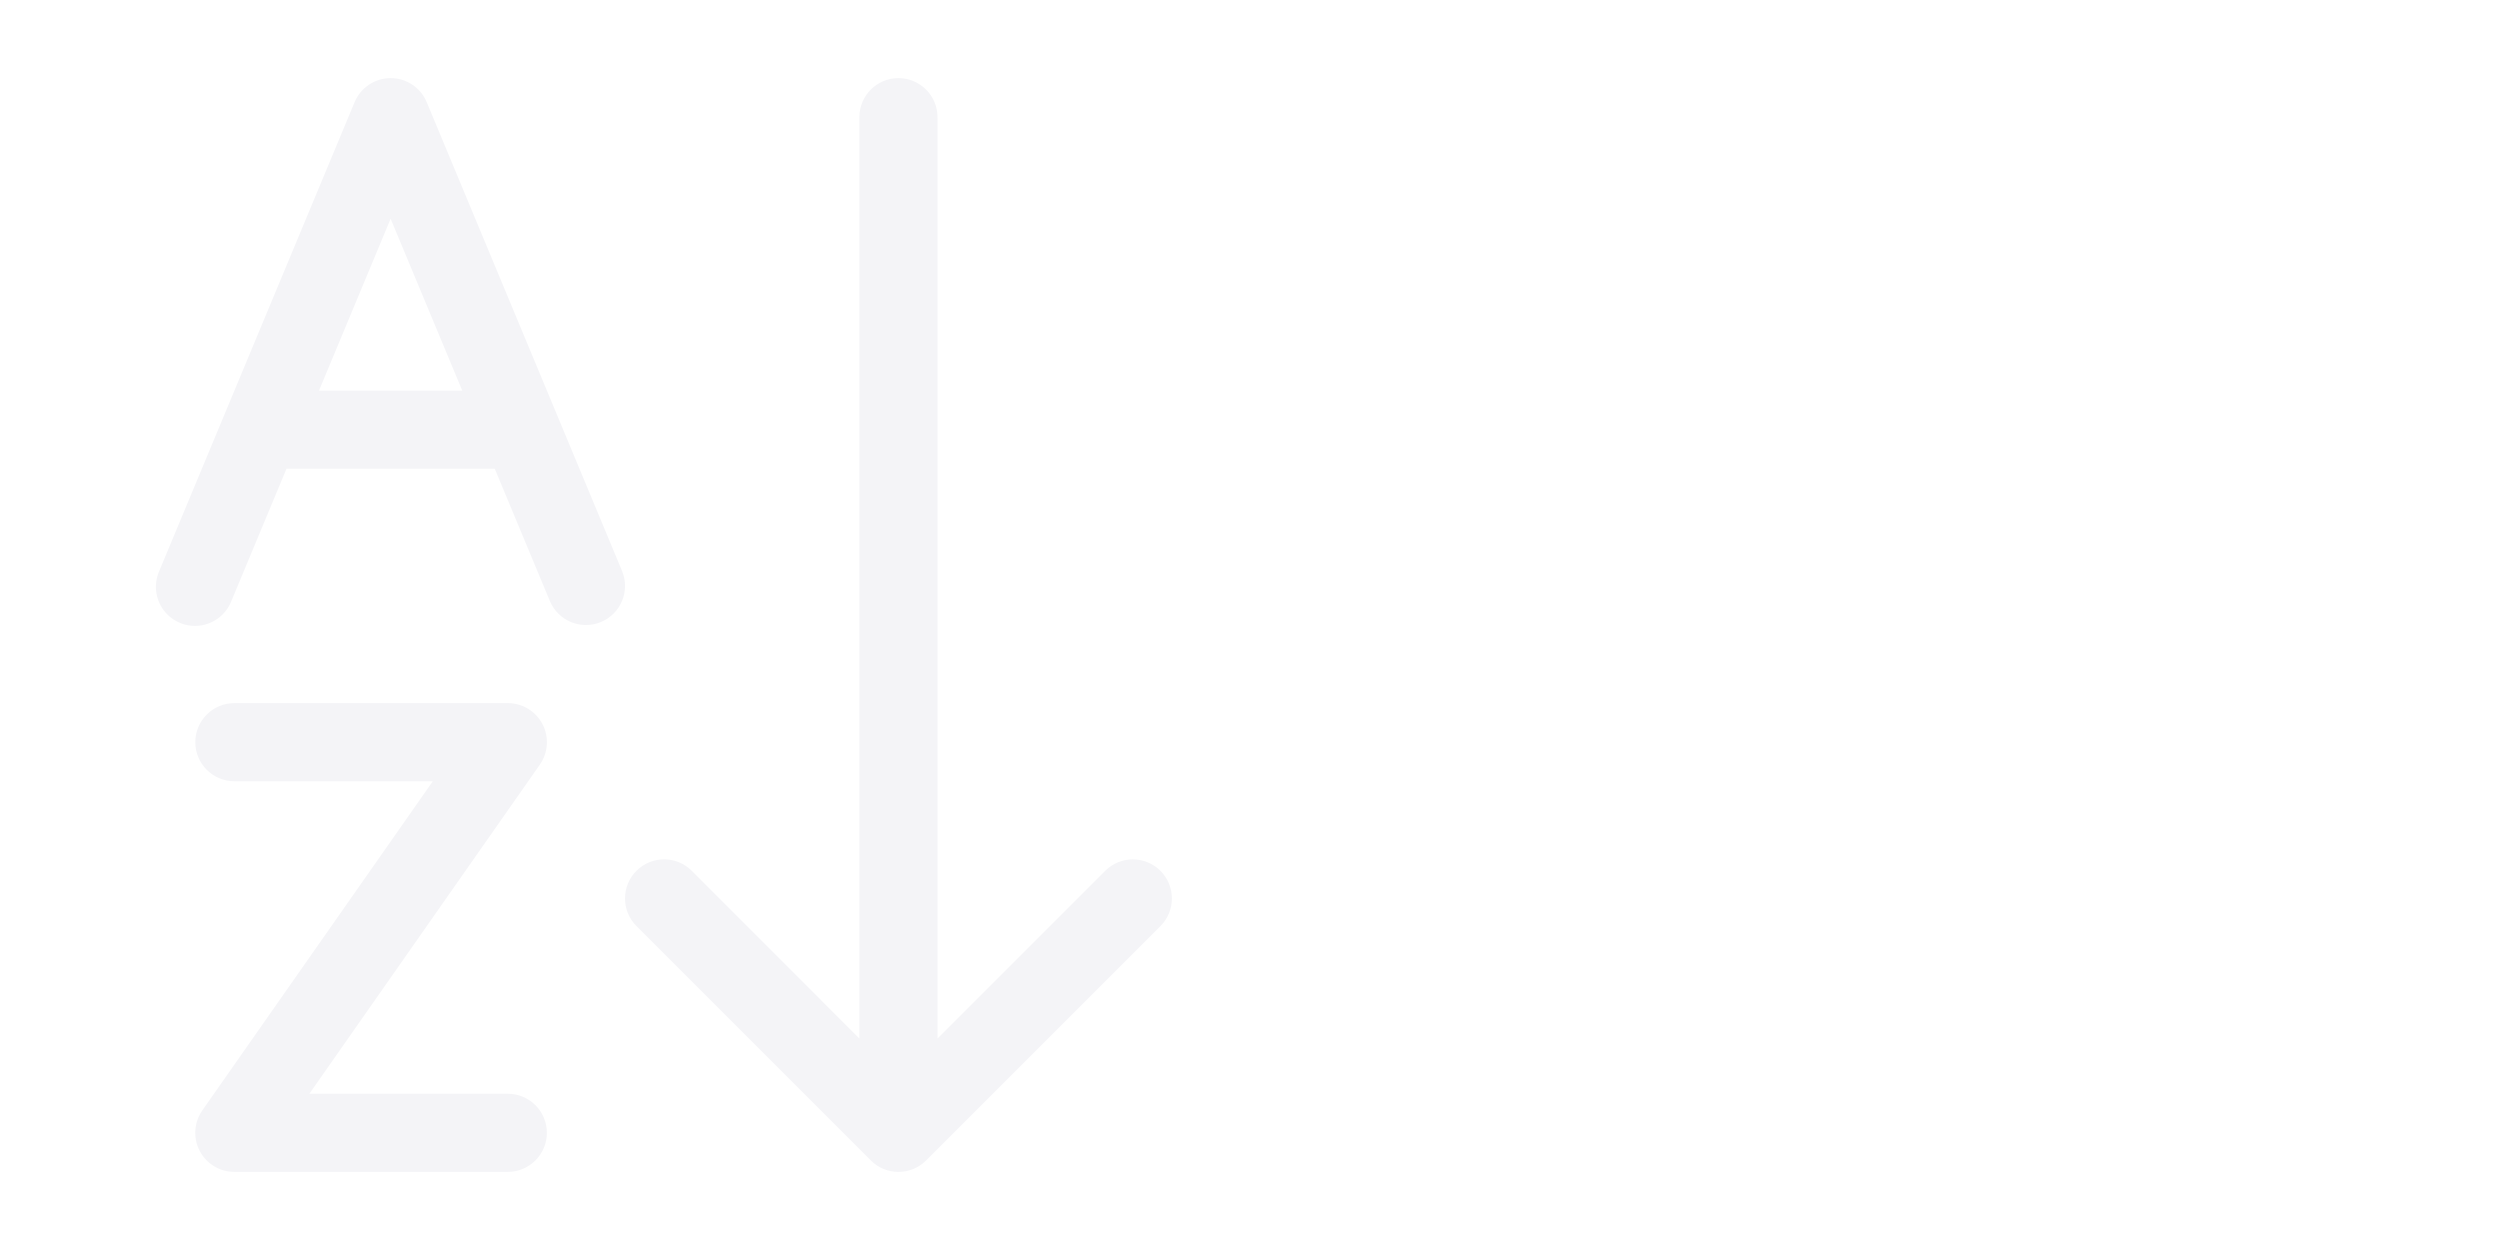
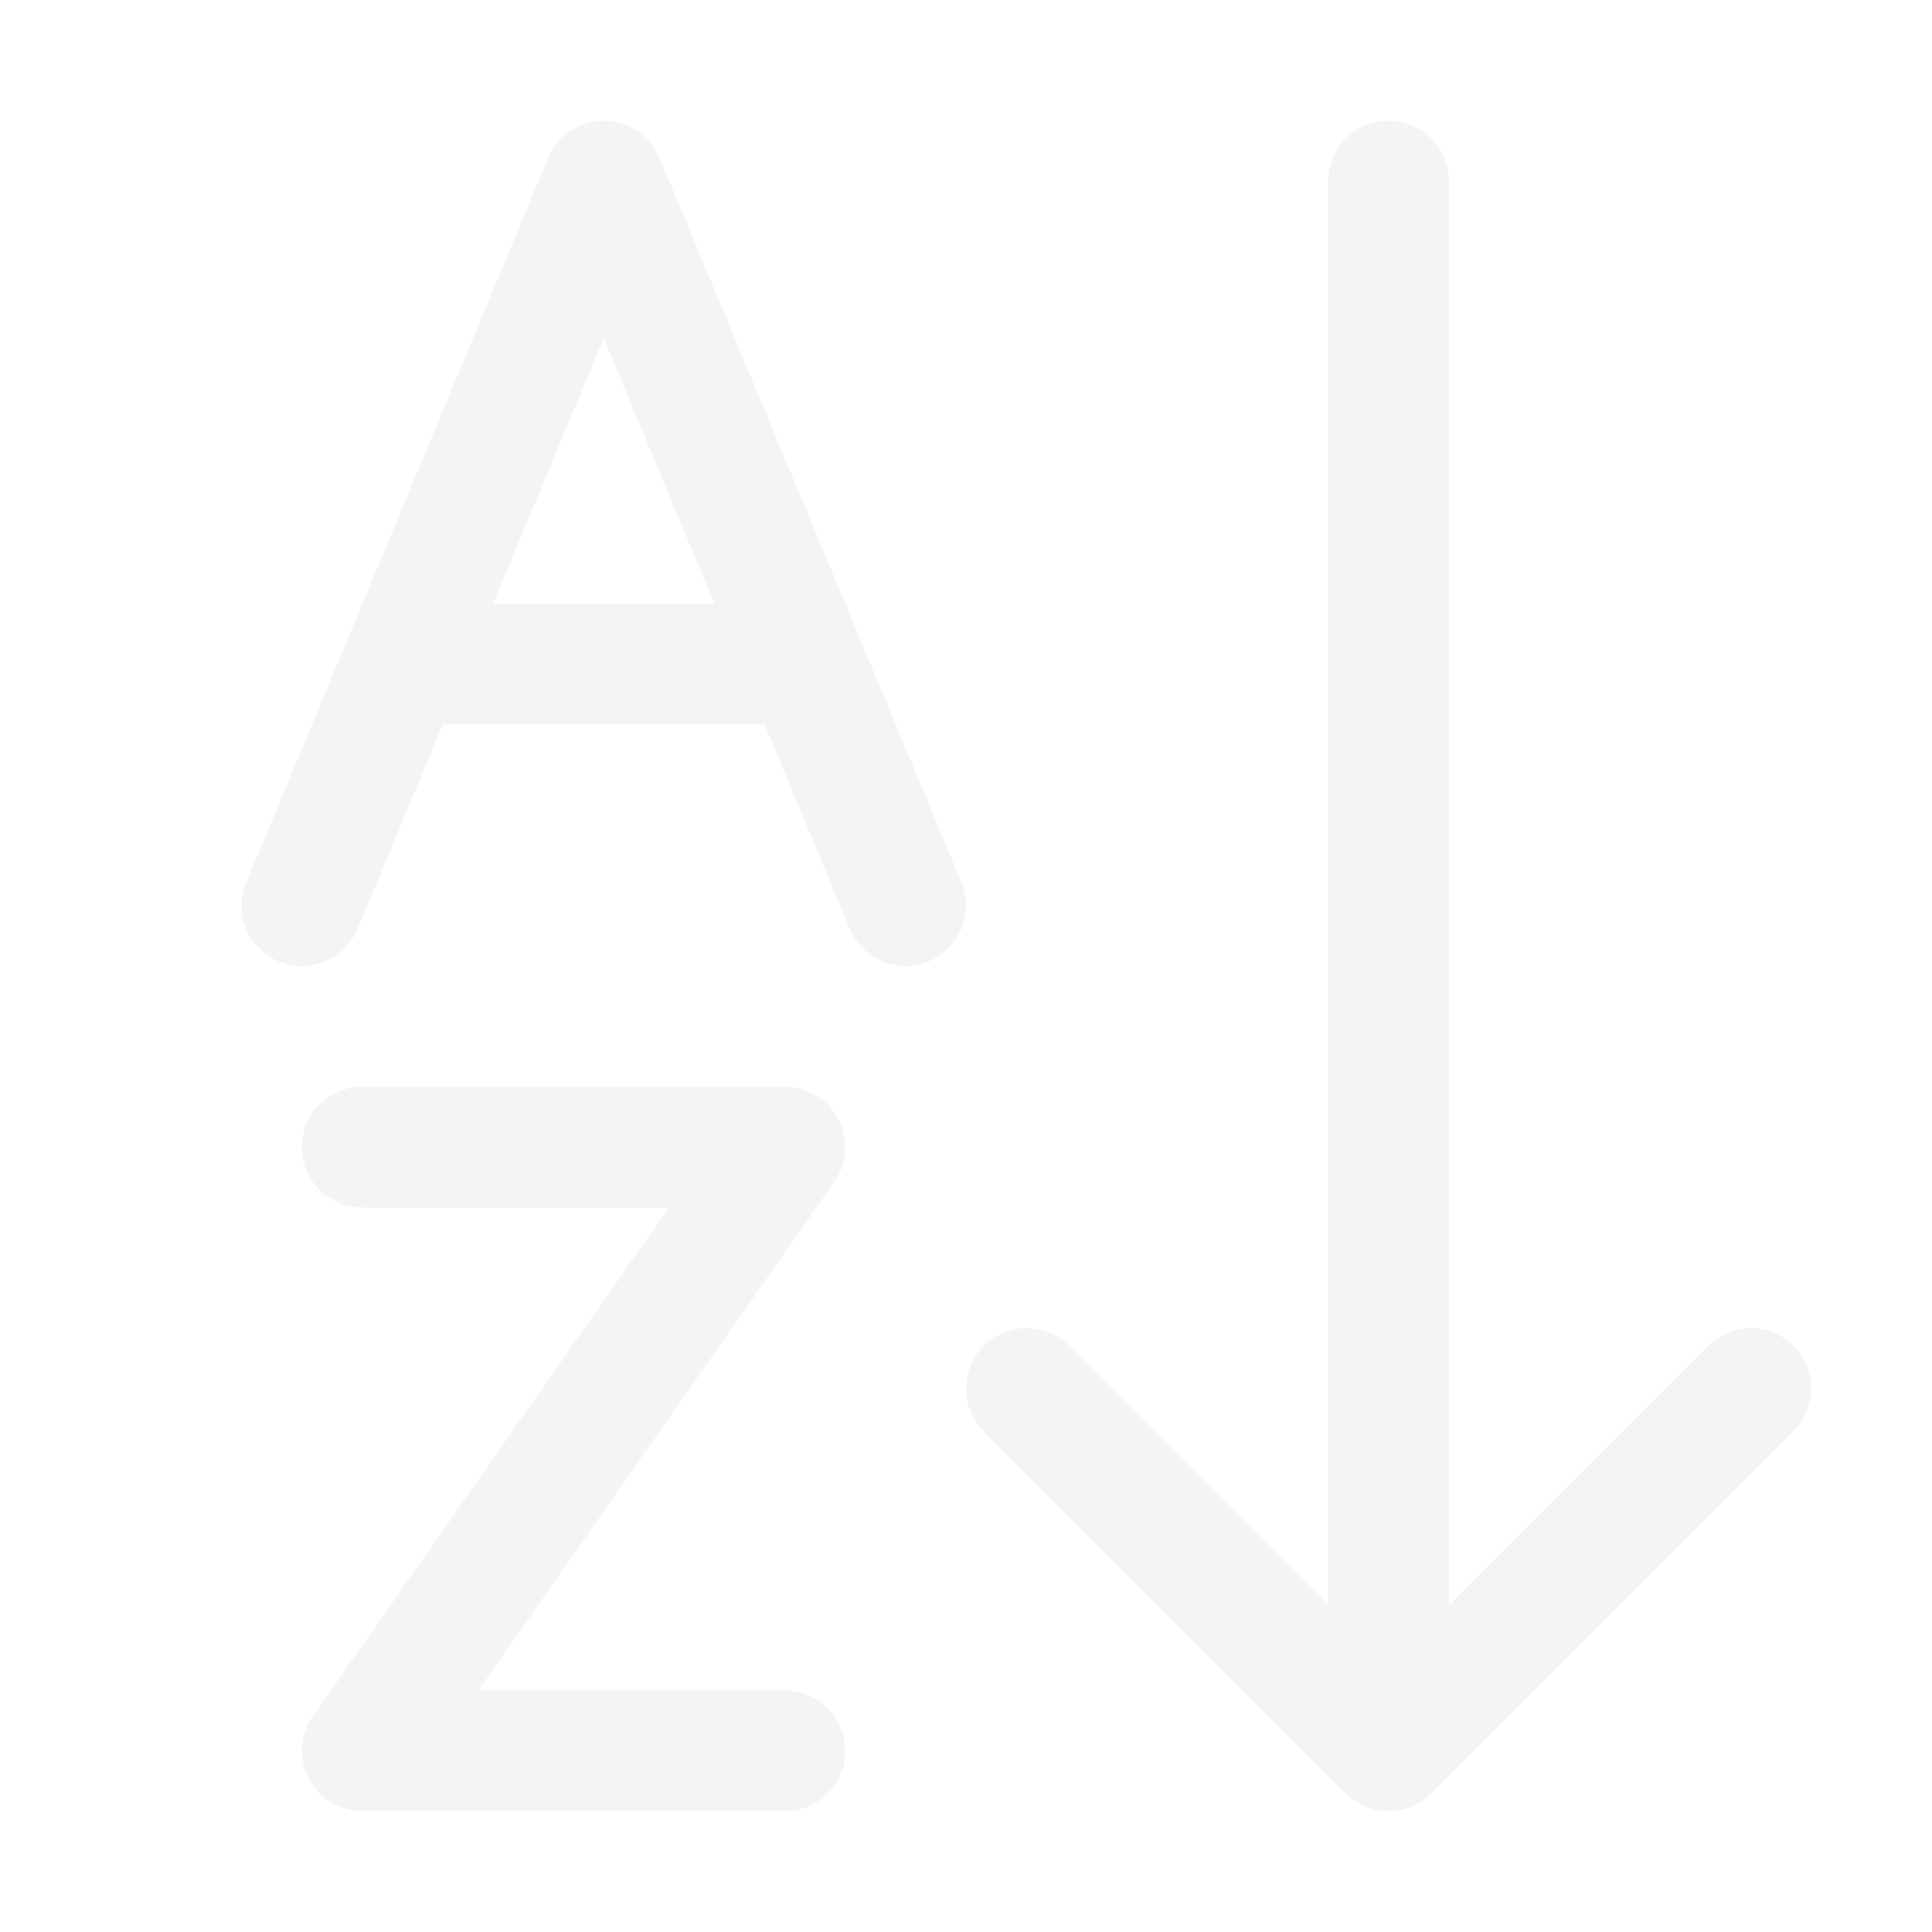
- <svg xmlns="http://www.w3.org/2000/svg" width="32" height="16" fill="#f4f4f7" fill-opacity="context-fill-opacity">
-   <path d="M5 1a.5.5 0 0 1 .462.308l2.5 6a.5.5 0 0 1-.924.384L6.333 6H3.667l-.705 1.692a.5.5 0 1 1-.923-.384l2.5-6A.5.5 0 0 1 5 1Zm0 1.8L4.083 5h1.834L5 2.8ZM3 9a.5.5 0 1 0 0 1h2.54l-2.95 4.213A.5.5 0 0 0 3 15h3.5a.5.5 0 1 0 0-1H3.96l2.95-4.213A.5.5 0 0 0 6.5 9H3Zm5.147 2.146a.5.5 0 0 1 .707 0L11 13.293V1.5a.5.5 0 1 1 1 0v11.793l2.146-2.146a.5.5 0 1 1 .708.707l-3 3a.5.5 0 0 1-.707 0l-3-3a.5.5 0 0 1 0-.708Z" />
+ <svg xmlns="http://www.w3.org/2000/svg" width="16" height="16" viewBox="0 0 16 16" fill="#f4f4f7" fill-opacity="context-fill-opacity">
+   <path d="M5 1C5.202 1 5.384 1.121 5.462 1.308L7.962 7.308C8.068 7.563 7.947 7.855 7.692 7.962C7.437 8.068 7.145 7.947 7.038 7.692L6.333 6H3.667L2.962 7.692C2.855 7.947 2.563 8.068 2.308 7.962C2.053 7.855 1.932 7.563 2.039 7.308L4.539 1.308C4.616 1.121 4.798 1 5 1ZM5 2.8L4.083 5H5.917L5 2.8ZM3 9C2.724 9 2.5 9.224 2.5 9.5C2.5 9.776 2.724 10 3 10H5.54L2.591 14.213C2.484 14.366 2.471 14.565 2.557 14.731C2.643 14.896 2.814 15 3 15H6.5C6.777 15 7 14.776 7 14.5C7 14.224 6.777 14 6.5 14H3.961L6.91 9.787C7.017 9.634 7.03 9.434 6.944 9.269C6.858 9.104 6.687 9 6.501 9H3ZM8.147 11.146C8.343 10.951 8.659 10.951 8.854 11.146L11 13.293L11 1.5C11 1.224 11.224 1 11.5 1C11.776 1 12 1.224 12 1.5L12 13.293L14.146 11.146C14.342 10.951 14.658 10.951 14.854 11.146C15.049 11.342 15.049 11.658 14.854 11.854L11.854 14.854C11.76 14.947 11.633 15 11.5 15C11.368 15 11.241 14.947 11.147 14.854L8.147 11.854C7.952 11.658 7.952 11.342 8.147 11.146Z" />
</svg>
